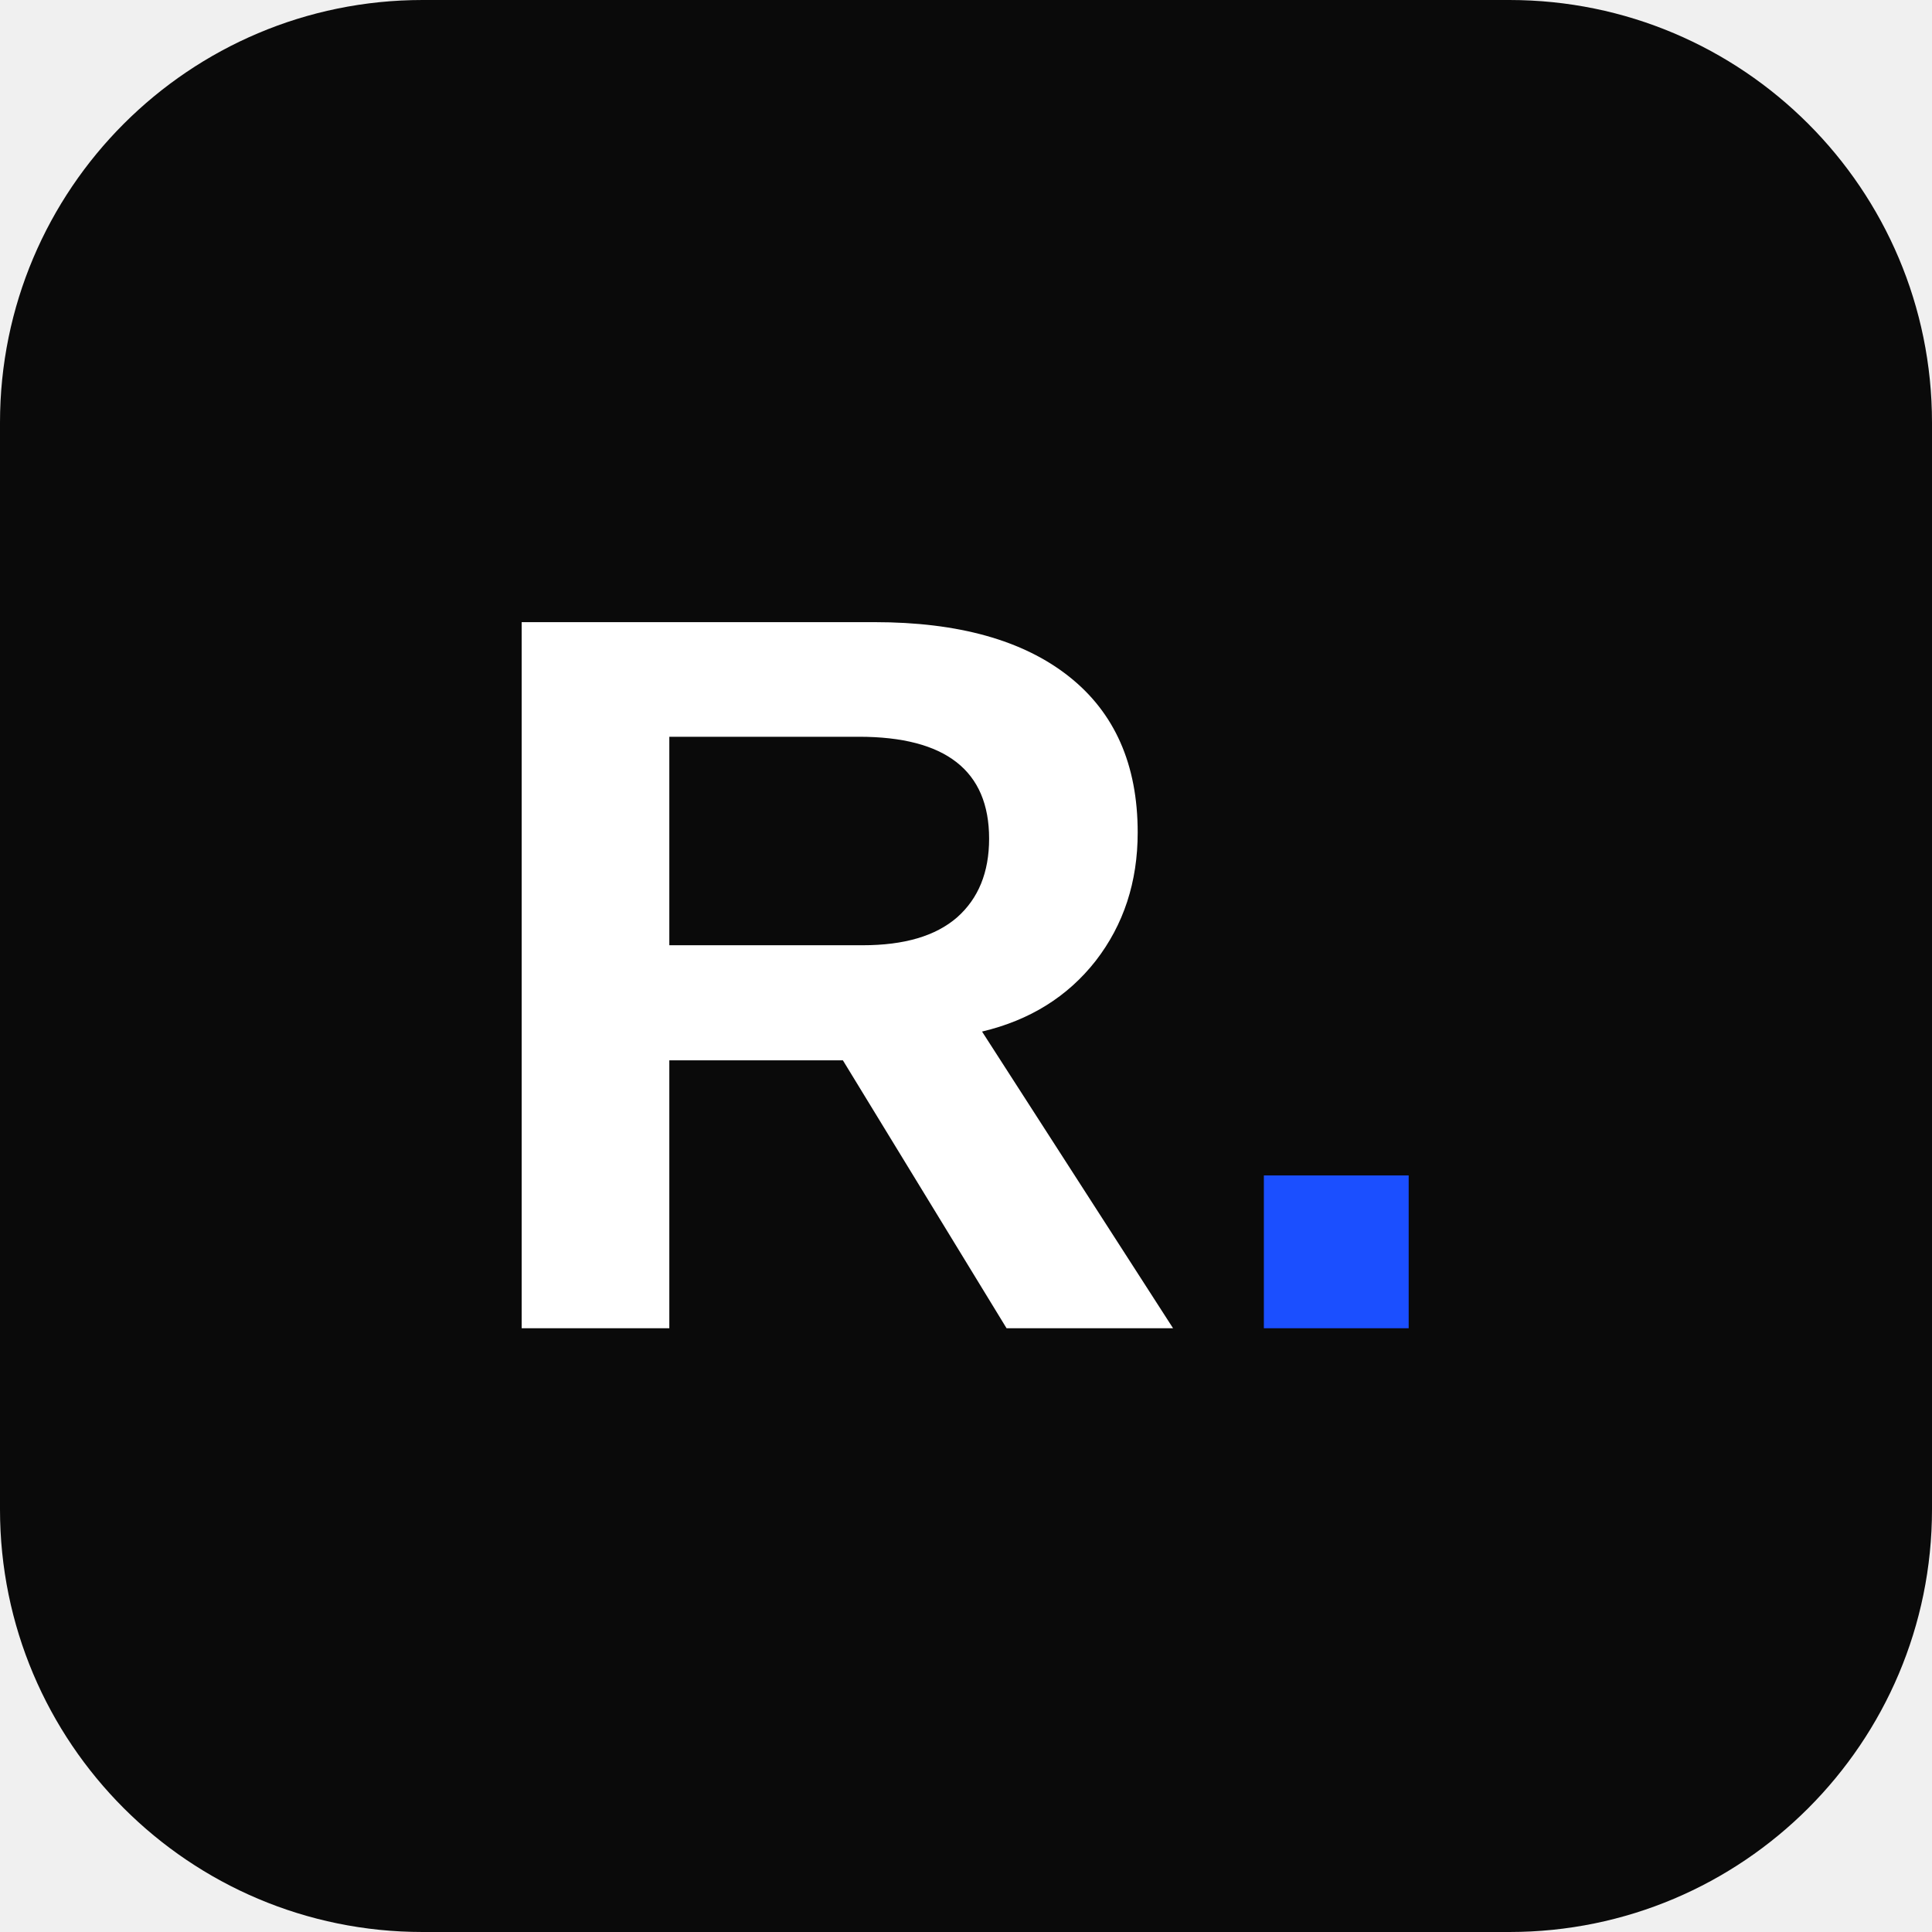
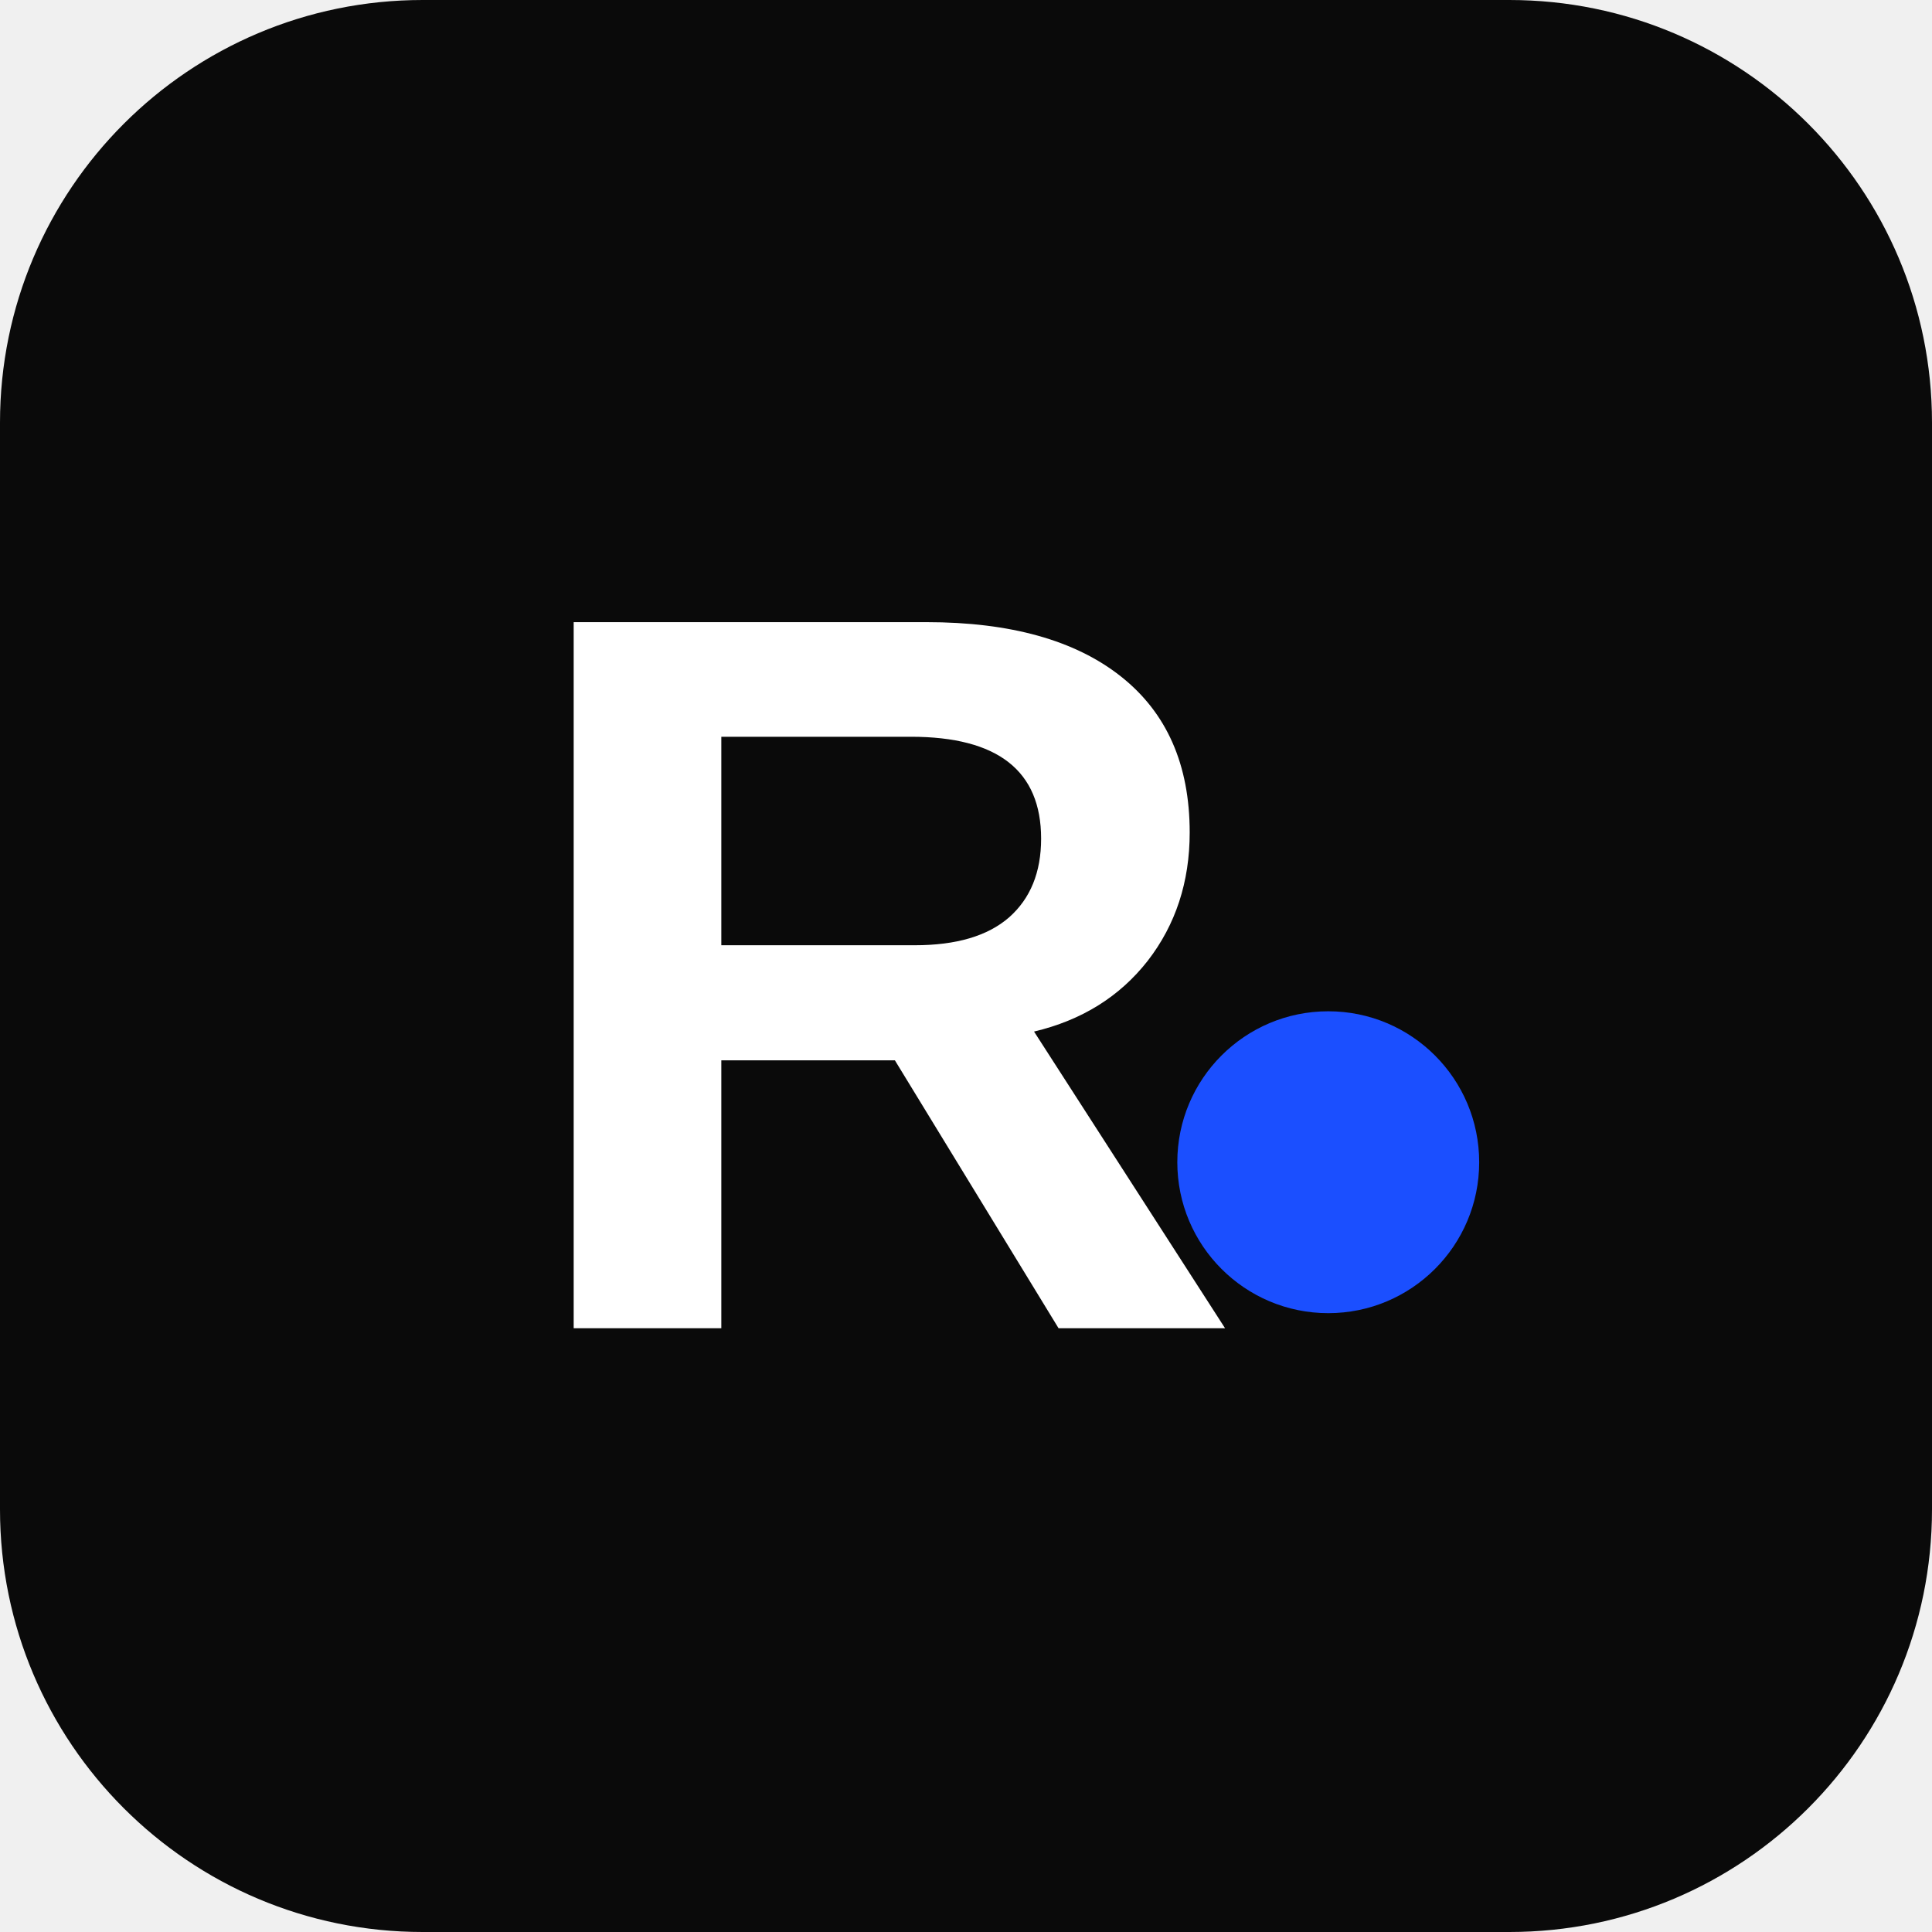
<svg xmlns="http://www.w3.org/2000/svg" viewBox="0 0 64 64">
  <rect width="64" height="64" rx="14" fill="#0A0A0A" />
-   <text x="32" y="44" font-family="Arial, Helvetica, sans-serif" font-size="34" font-weight="bold" text-anchor="middle" fill="#FFFFFF">R<tspan fill="#1B4FFF">.</tspan>
-   </text>
+   <text x="29" y="44" font-family="Arial, Helvetica, sans-serif" font-size="34" font-weight="bold" text-anchor="middle" fill="#FFFFFF">R</text>
+   <circle cx="44" cy="38.5" r="5" fill="#1B4FFF" />
</svg>
